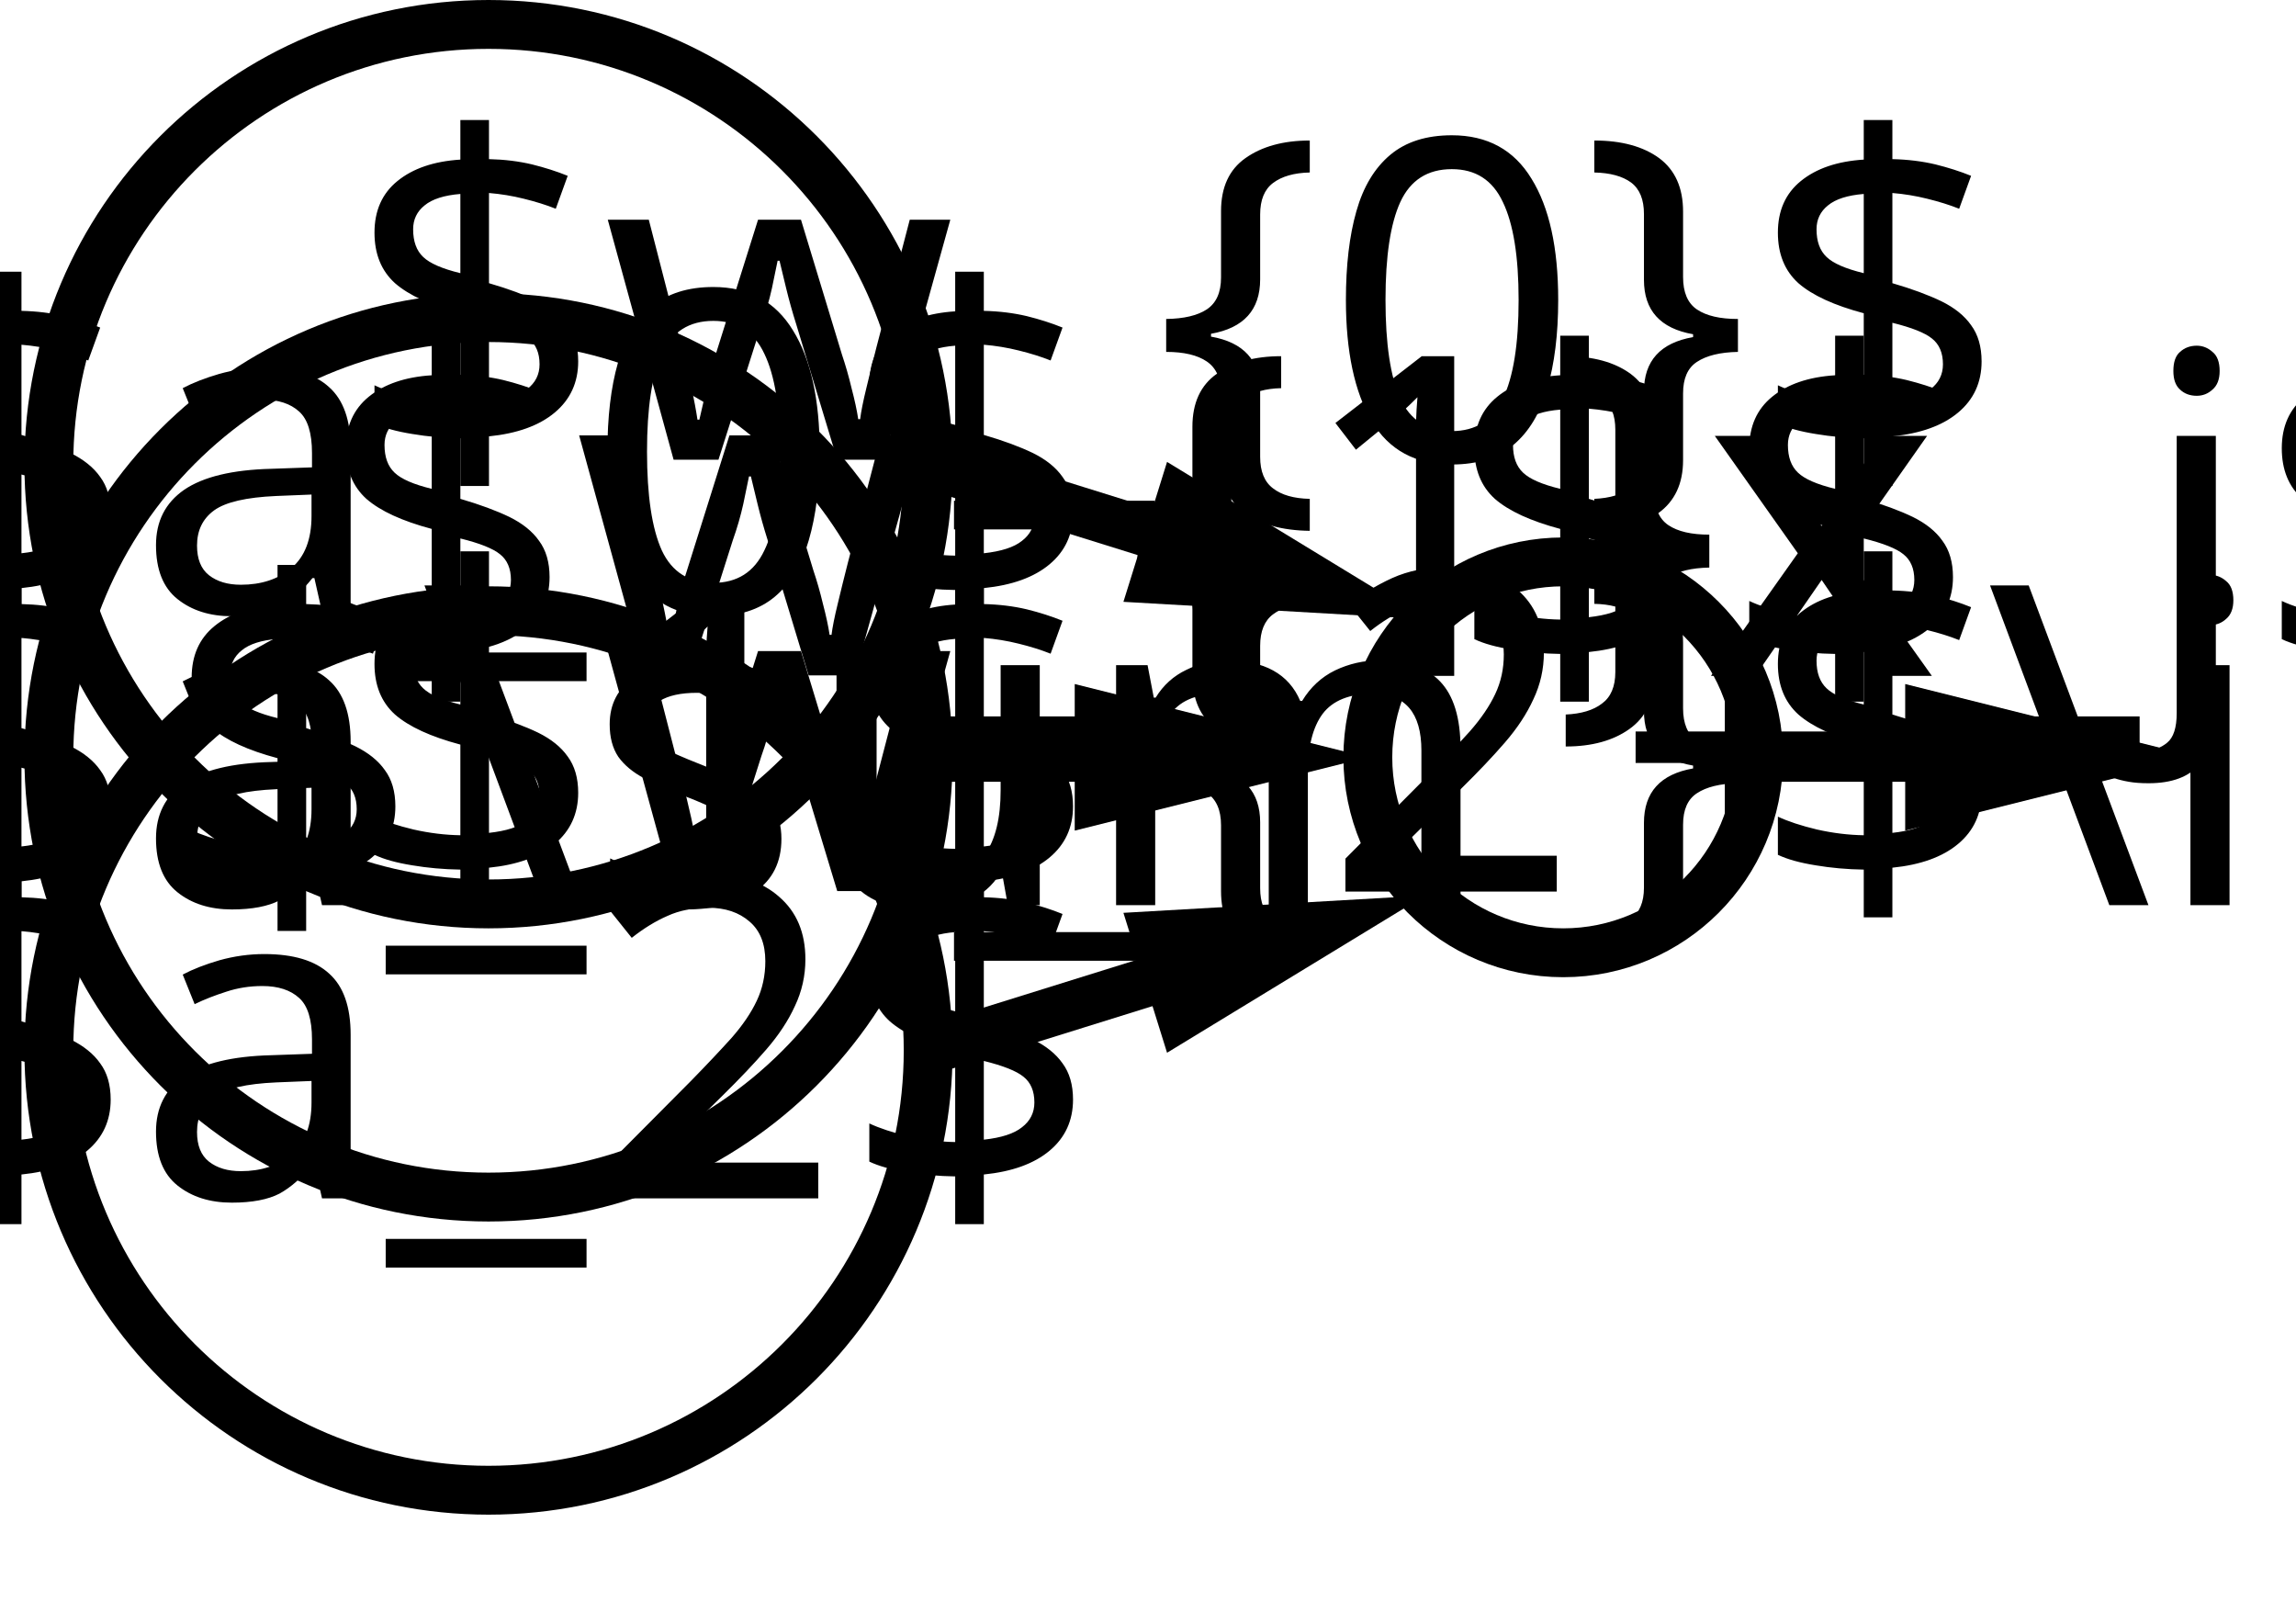
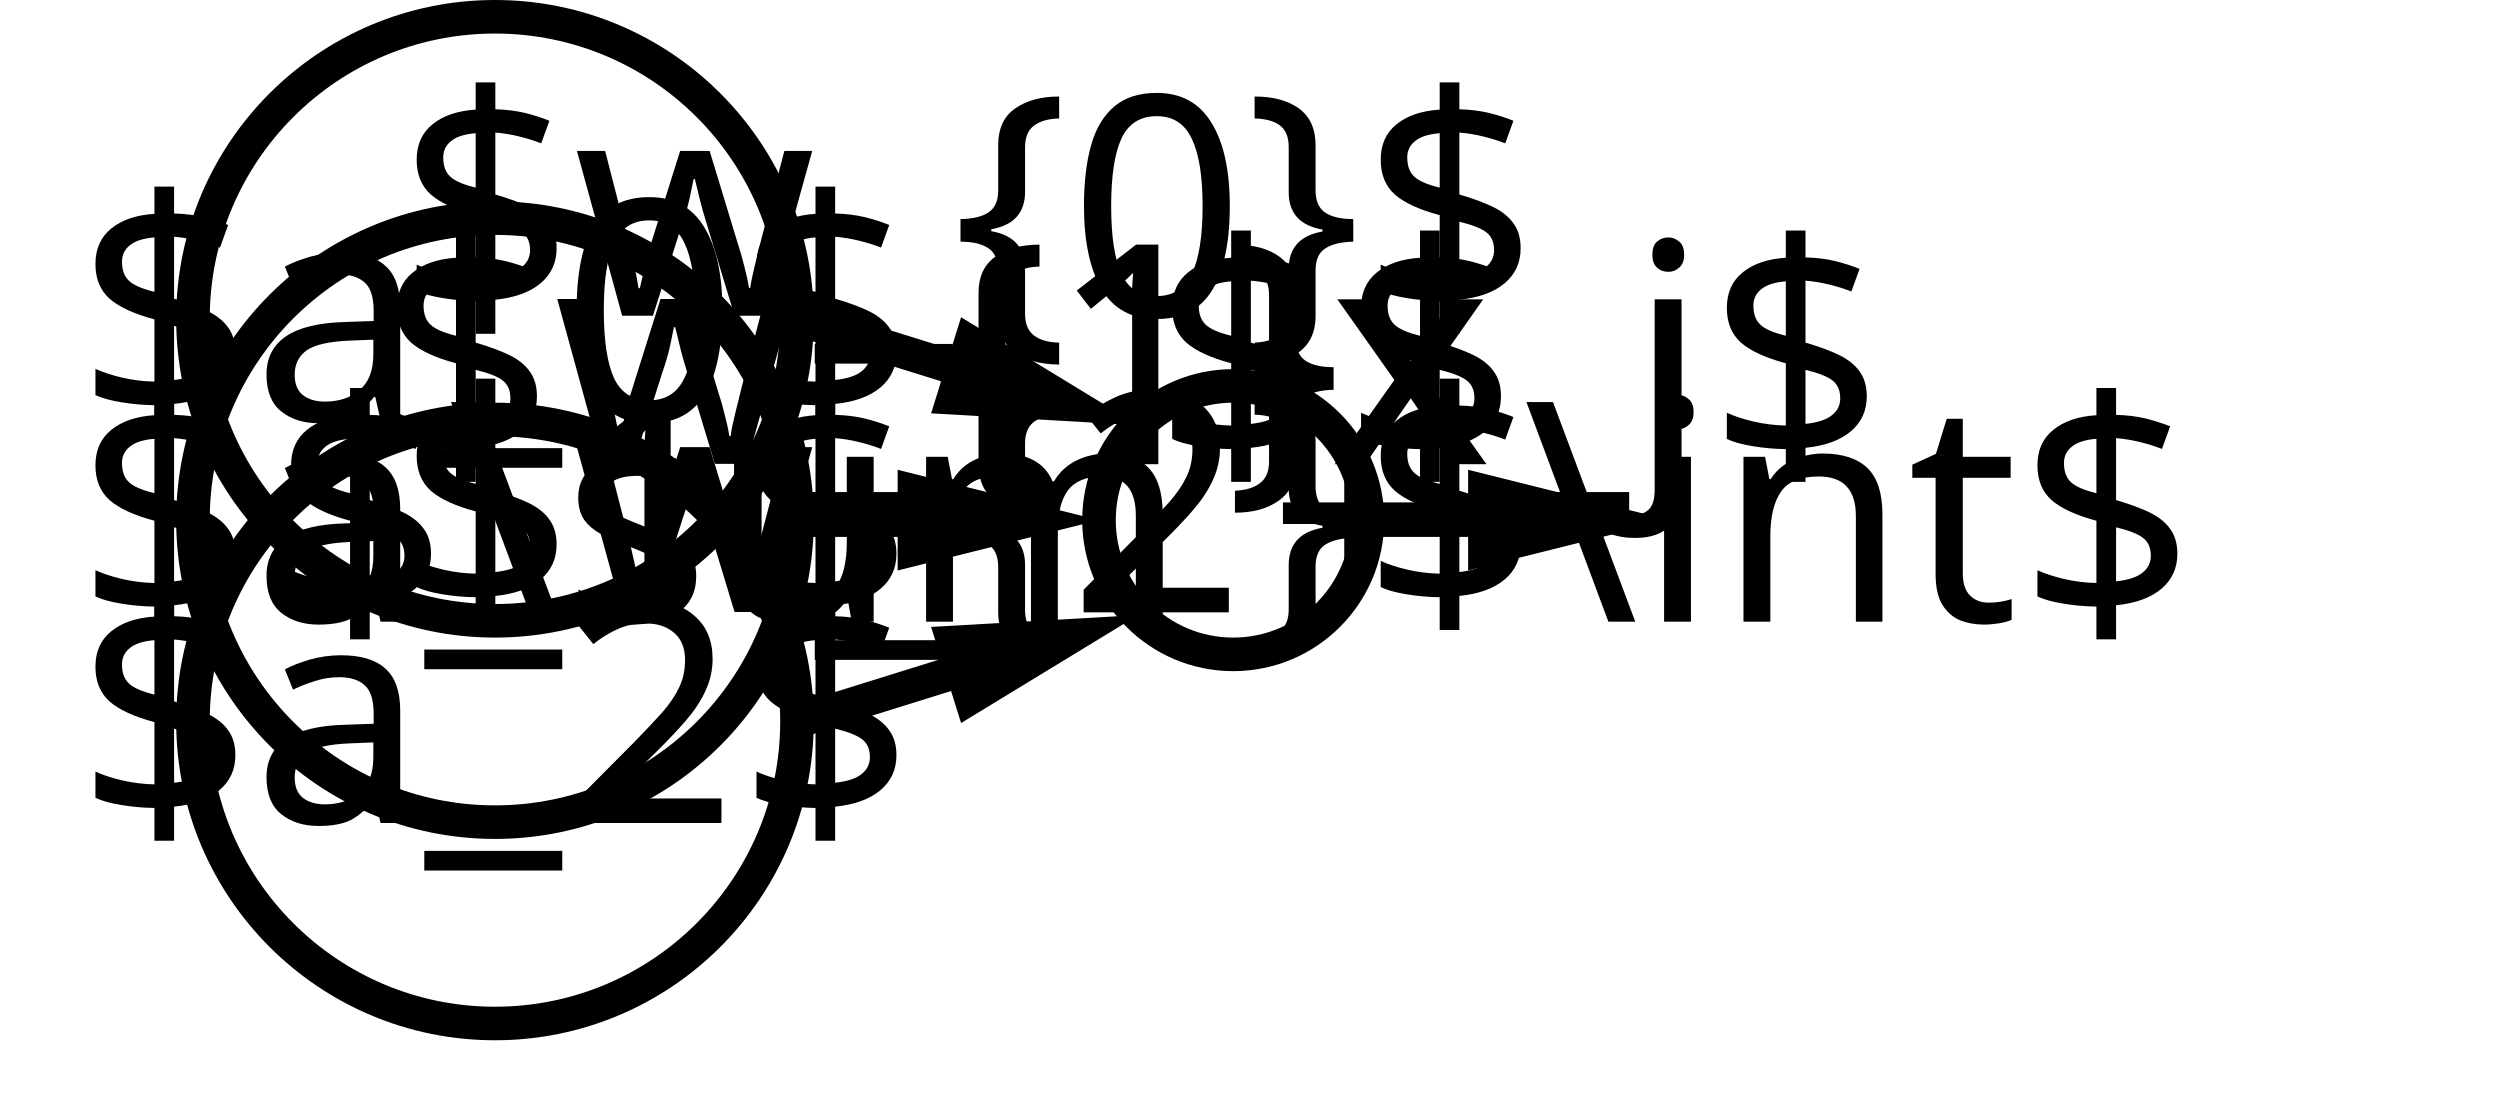
- <svg xmlns="http://www.w3.org/2000/svg" width="75.2" height="52.8" viewBox="0 0 75.2 52.8" font-family="sans-serif" font-size="14.667" fill="none">
+ <svg xmlns="http://www.w3.org/2000/svg" width="119.2" height="52.8" viewBox="0 0 119.2 52.8" font-family="sans-serif" font-size="14.667" fill="none">
  <g id="s0">
-     <circle cx="16" cy="24.8" r="14.4" fill="none" stroke="black" stroke-width="1.6" />
+     <circle cx="23.6" cy="24.8" r="14.4" fill="none" stroke="black" stroke-width="1.6" />
  </g>
  <g id="s1">
-     <text font-size="11pt" stroke-width="0.267" fill="black" x="16" y="29.64" text-anchor="middle">$a_1$</text>
+     <text font-size="11pt" stroke-width="0.267" fill="black" x="23.6" y="29.64" text-anchor="middle">$a_1$</text>
  </g>
  <g id="s2">
-     <line x1="30.4" y1="24.8" x2="41.502" y2="24.8" stroke="black" stroke-width="1.6" />
-     <polygon stroke-width="0" points="35.2,22.4 44.8,24.8 35.2,27.2" fill="black" />
-     <text font-size="11pt" stroke-width="0.2pt" fill="black" x="37.6" y="22.133" text-anchor="middle">$w_{1}$</text>
+     <line x1="38" y1="24.8" x2="49.102" y2="24.8" stroke="black" stroke-width="1.6" />
+     <polygon stroke-width="0" points="42.8,22.4 52.4,24.8 42.8,27.2" fill="black" />
+     <text font-size="11pt" stroke-width="0.2pt" fill="black" x="45.2" y="22.133" text-anchor="middle">$w_{1}$</text>
  </g>
  <g id="s3">
-     <circle cx="51.2" cy="24.8" r="6.4" fill="none" stroke="black" stroke-width="1.6" />
+     <circle cx="58.8" cy="24.8" r="6.4" fill="none" stroke="black" stroke-width="1.6" />
  </g>
  <g id="s4">
-     <text font-size="11pt" stroke-width="0.267" fill="black" x="51.2" y="29.64" text-anchor="middle">$\sum + \int$</text>
+     <text font-size="11pt" stroke-width="0.267" fill="black" x="58.8" y="29.64" text-anchor="middle">$\sum + \int$</text>
  </g>
  <g id="s5">
-     <circle cx="16" cy="15.2" r="14.4" fill="none" stroke="black" stroke-width="1.6" />
+     <circle cx="23.6" cy="15.2" r="14.4" fill="none" stroke="black" stroke-width="1.6" />
  </g>
  <g id="s6">
-     <text font-size="11pt" stroke-width="0.267" fill="black" x="16" y="20.04" text-anchor="middle">$a_0$</text>
+     <text font-size="11pt" stroke-width="0.267" fill="black" x="23.6" y="20.04" text-anchor="middle">$a_0$</text>
  </g>
  <g id="s7">
-     <line x1="30.4" y1="15.2" x2="43.526" y2="19.293" stroke="black" stroke-width="1.6" />
-     <polygon stroke-width="0" points="38.224,15.126 46.675,20.275 36.795,19.708" fill="black" />
-     <text font-size="11pt" stroke-width="0.2pt" fill="black" x="38.537" y="15.071" text-anchor="middle">$w_{0}$</text>
+     <line x1="38" y1="15.2" x2="51.126" y2="19.293" stroke="black" stroke-width="1.6" />
+     <polygon stroke-width="0" points="45.824,15.126 54.275,20.275 44.395,19.708" fill="black" />
+     <text font-size="11pt" stroke-width="0.2pt" fill="black" x="46.137" y="15.071" text-anchor="middle">$w_{0}$</text>
  </g>
  <g id="s8">
-     <circle cx="16" cy="34.4" r="14.4" fill="none" stroke="black" stroke-width="1.6" />
+     <circle cx="23.6" cy="34.4" r="14.4" fill="none" stroke="black" stroke-width="1.6" />
  </g>
  <g id="s9">
-     <text font-size="11pt" stroke-width="0.267" fill="black" x="16" y="39.24" text-anchor="middle">$a_2$</text>
+     <text font-size="11pt" stroke-width="0.267" fill="black" x="23.6" y="39.24" text-anchor="middle">$a_2$</text>
  </g>
  <g id="s10">
-     <line x1="30.4" y1="34.4" x2="43.526" y2="30.307" stroke="black" stroke-width="1.6" />
-     <polygon stroke-width="0" points="36.795,29.892 46.675,29.325 38.224,34.474" fill="black" />
-     <text font-size="11pt" stroke-width="0.2pt" fill="black" x="38.537" y="29.196" text-anchor="middle">$w_{2}$</text>
+     <line x1="38" y1="34.4" x2="51.126" y2="30.307" stroke="black" stroke-width="1.6" />
+     <polygon stroke-width="0" points="44.395,29.892 54.275,29.325 45.824,34.474" fill="black" />
+     <text font-size="11pt" stroke-width="0.2pt" fill="black" x="46.137" y="29.196" text-anchor="middle">$w_{2}$</text>
  </g>
  <g id="s11">
-     <line x1="57.6" y1="24.8" x2="68.702" y2="24.8" stroke="black" stroke-width="1.6" />
-     <polygon stroke-width="0" points="62.4,22.4 72,24.8 62.4,27.2" fill="black" />
-     <text font-size="11pt" stroke-width="0.2pt" fill="black" x="64.8" y="22.133" text-anchor="middle">$x_j$</text>
+     <line x1="65.2" y1="24.8" x2="76.302" y2="24.8" stroke="black" stroke-width="1.6" />
+     <polygon stroke-width="0" points="70,22.4 79.6,24.8 70,27.2" fill="black" />
+     <text font-size="11pt" stroke-width="0.2pt" fill="black" x="72.4" y="22.133" text-anchor="middle">$x_j$</text>
  </g>
</svg>
